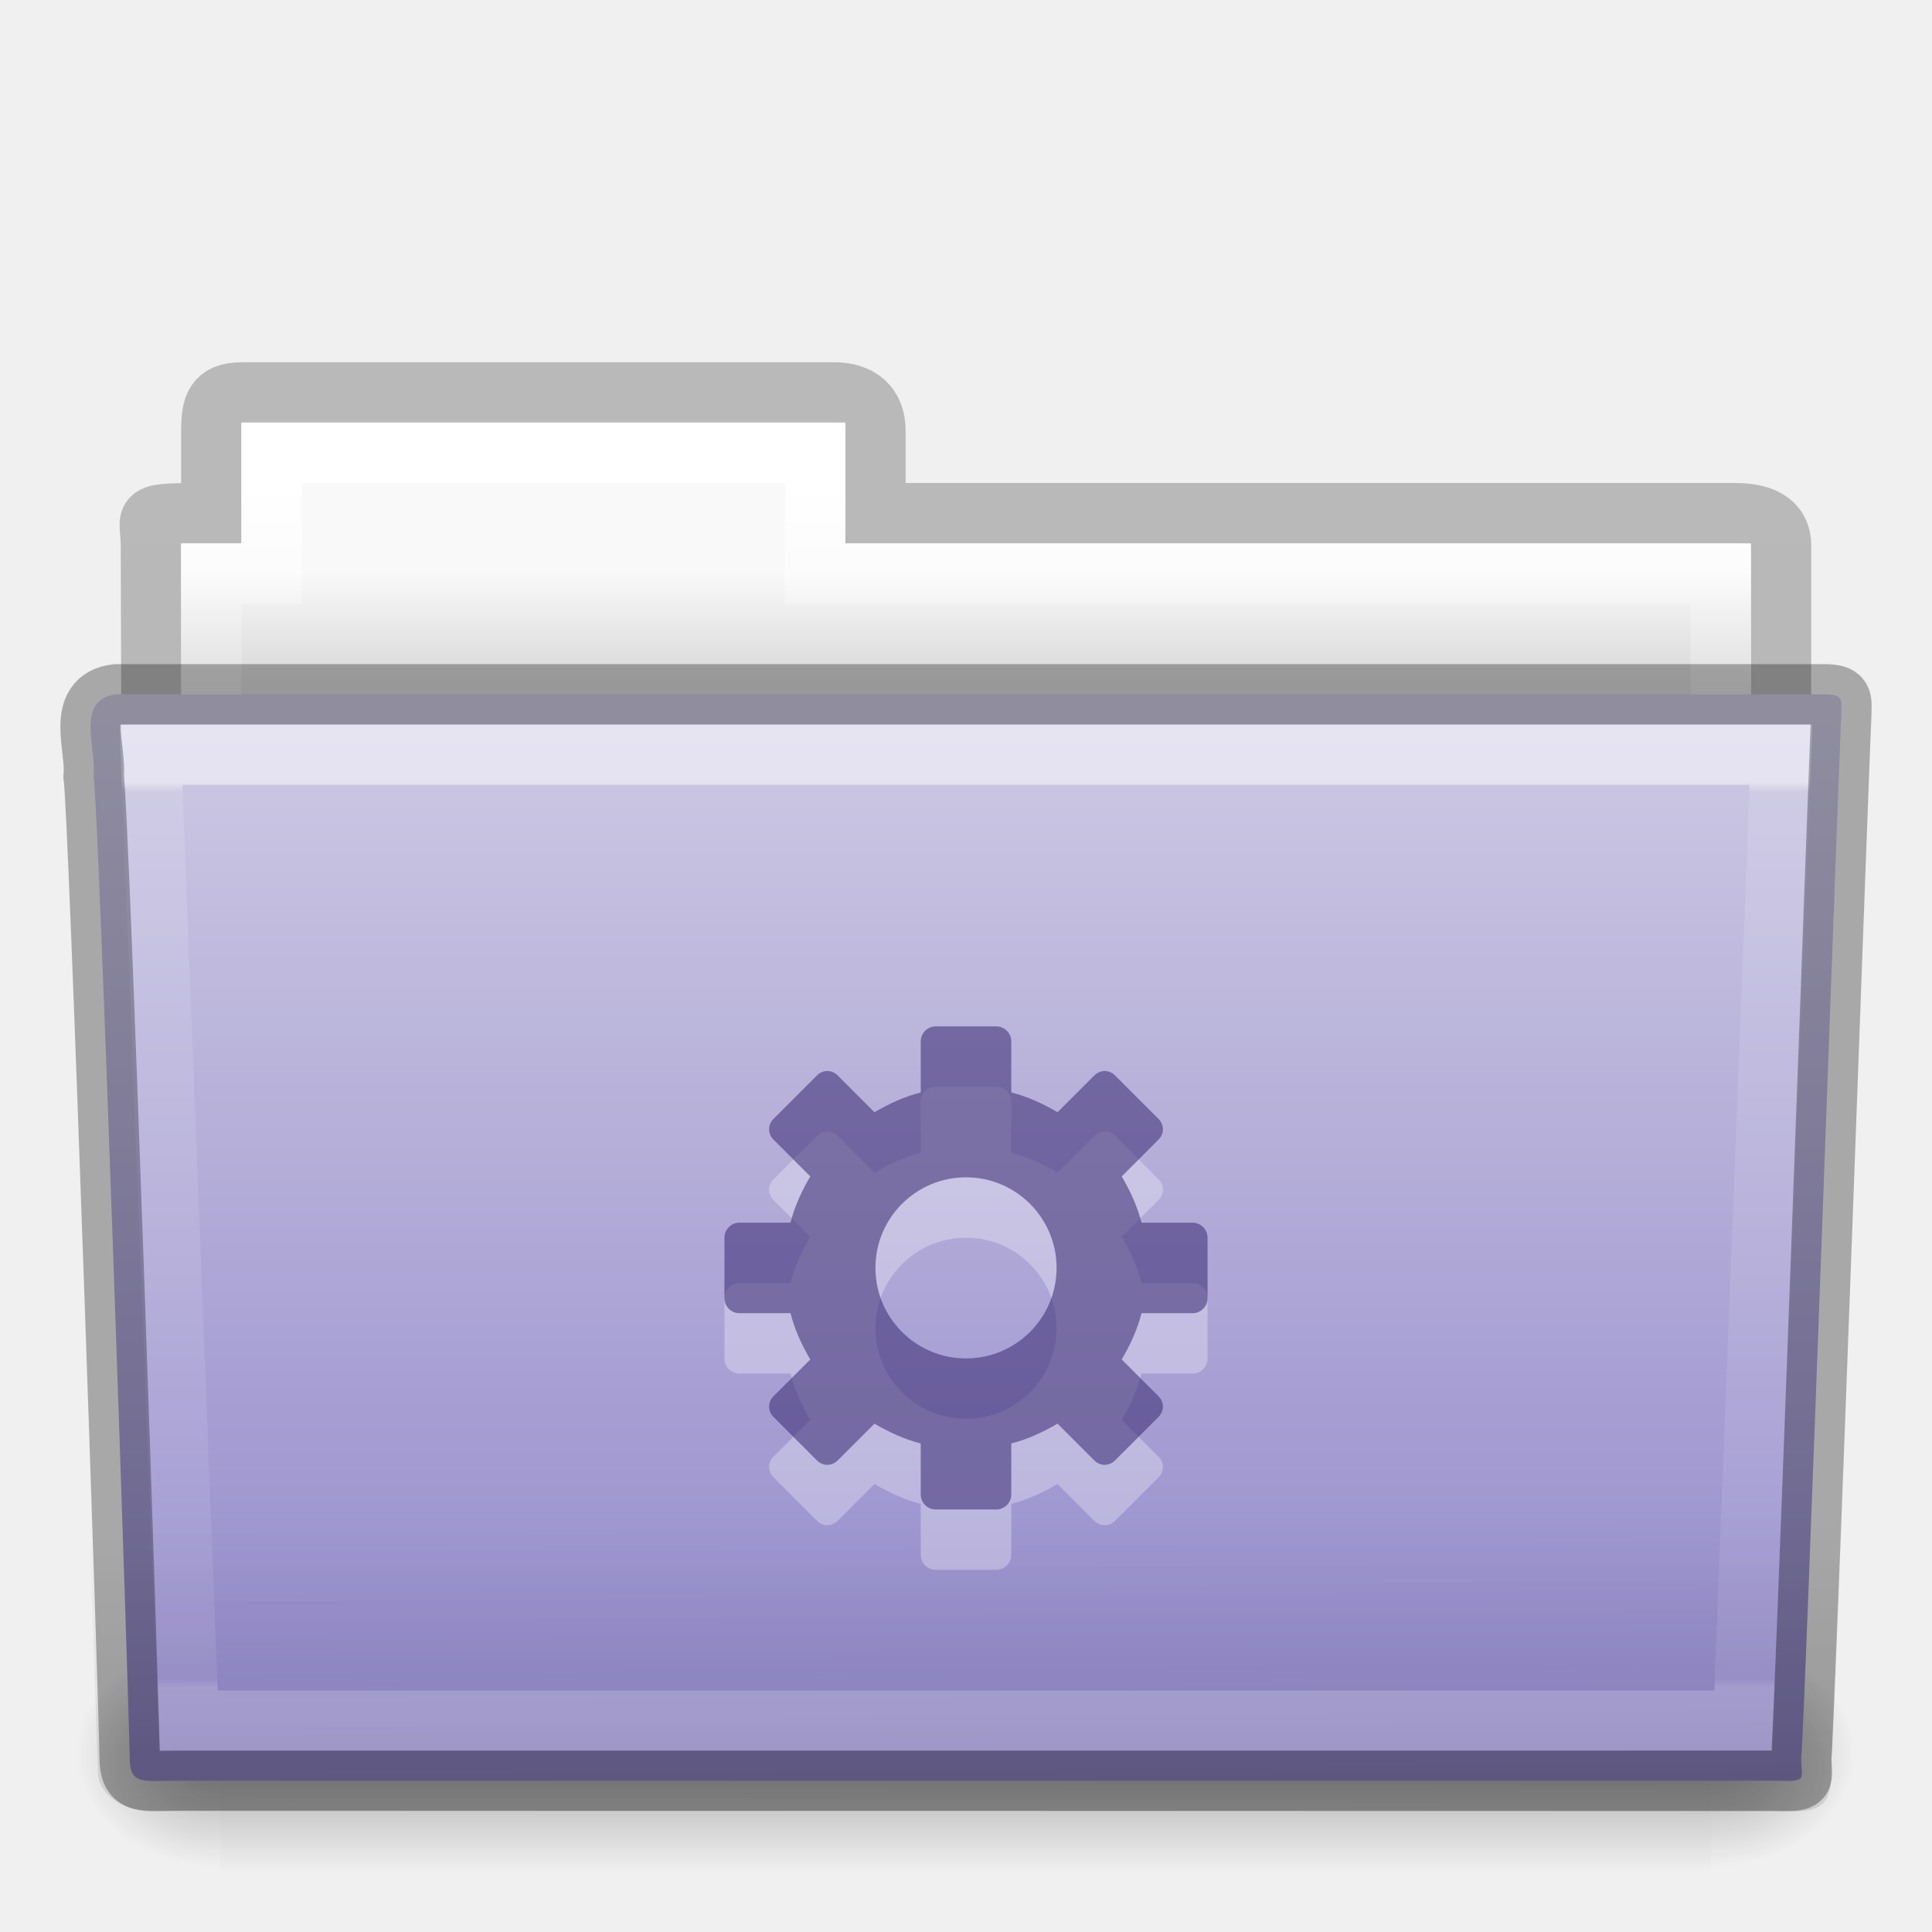
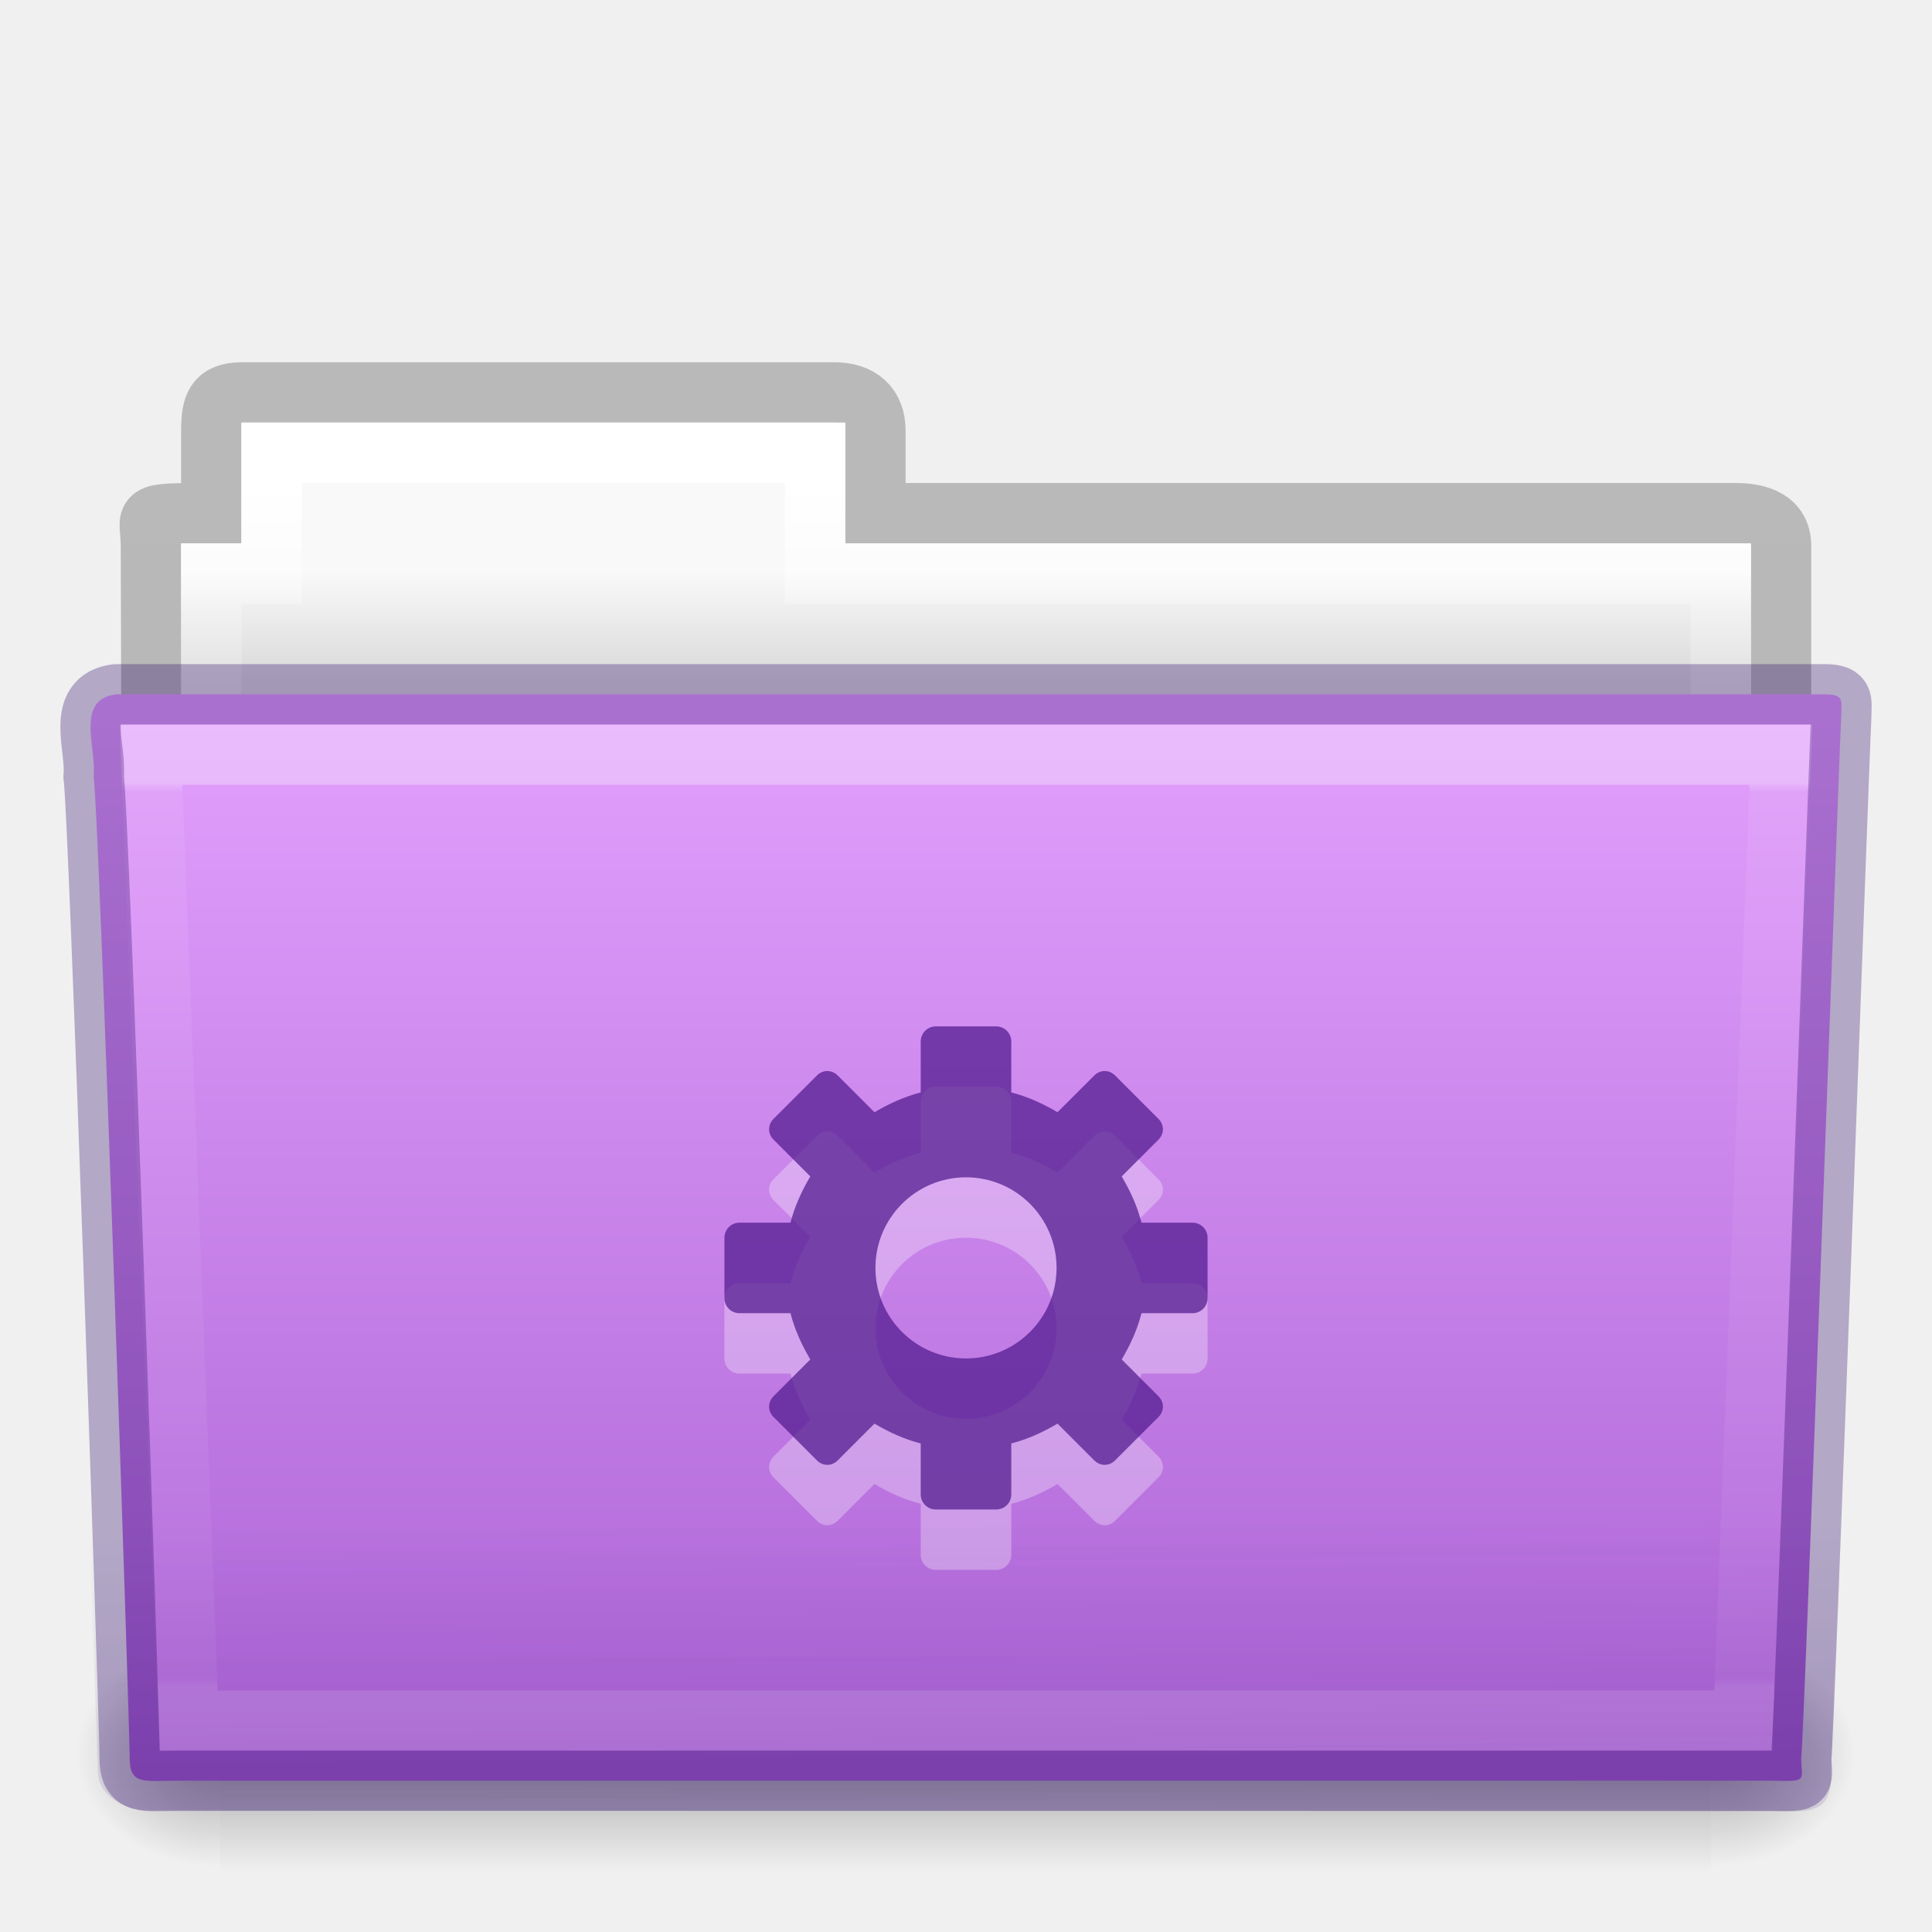
- <svg xmlns="http://www.w3.org/2000/svg" xmlns:xlink="http://www.w3.org/1999/xlink" version="1.1" width="32" height="32" id="svg17618">
+ <svg xmlns="http://www.w3.org/2000/svg" xmlns:xlink="http://www.w3.org/1999/xlink" id="svg17618" height="32" width="32" version="1.1">
  <defs id="defs17620">
-     <linearGradient x1="27.557" y1="7.163" x2="27.557" y2="21.387" id="linearGradient15173" xlink:href="#linearGradient3454-2-5-0-3-4" gradientUnits="userSpaceOnUse" gradientTransform="matrix(0.8918614,0,0,1.053911,3.120829,5.412539)" />
+     <linearGradient gradientTransform="matrix(0.8918614,0,0,1.053911,3.120829,5.412539)" gradientUnits="userSpaceOnUse" xlink:href="#linearGradient3454-2-5-0-3-4" id="linearGradient15173" y2="21.387" x2="27.557" y1="7.163" x1="27.557" />
    <linearGradient id="linearGradient3454-2-5-0-3-4">
-       <stop id="stop3456-4-9-38-1-8" style="stop-color:#ffffff;stop-opacity:1" offset="0" />
-       <stop id="stop3458-39-80-3-5-5" style="stop-color:#ffffff;stop-opacity:0.235" offset="0.01" />
-       <stop id="stop3460-7-0-2-4-2" style="stop-color:#ffffff;stop-opacity:0.157" offset="0.99" />
-       <stop id="stop3462-0-9-8-7-2" style="stop-color:#ffffff;stop-opacity:0.392" offset="1" />
+       <stop offset="0" style="stop-color:#ffffff;stop-opacity:1" id="stop3456-4-9-38-1-8" />
+       <stop offset="0.01" style="stop-color:#ffffff;stop-opacity:0.235" id="stop3458-39-80-3-5-5" />
+       <stop offset="0.99" style="stop-color:#ffffff;stop-opacity:0.157" id="stop3460-7-0-2-4-2" />
+       <stop offset="1" style="stop-color:#ffffff;stop-opacity:0.392" id="stop3462-0-9-8-7-2" />
    </linearGradient>
-     <linearGradient x1="22.935" y1="49.629" x2="22.809" y2="36.658" id="linearGradient15181" xlink:href="#linearGradient6129-963-697-142-998-580-273-5" gradientUnits="userSpaceOnUse" gradientTransform="matrix(0.7467531,0,0,0.6554922,-1.921891,1.167619)" />
+     <linearGradient gradientTransform="matrix(0.7467531,0,0,0.6554922,-1.921891,1.16762)" gradientUnits="userSpaceOnUse" xlink:href="#linearGradient6129-963-697-142-998-580-273-5" id="linearGradient15181" y2="36.658" x2="22.809" y1="49.629" x1="22.935" />
    <linearGradient id="linearGradient6129-963-697-142-998-580-273-5">
-       <stop id="stop2661-1" style="stop-color:#0a0a0a;stop-opacity:0.498" offset="0" />
-       <stop id="stop2663-85" style="stop-color:#0a0a0a;stop-opacity:0" offset="1" />
+       <stop offset="0" style="stop-color:#260063;stop-opacity:0.5" id="stop2661-1" />
+       <stop offset="1" style="stop-color:#260063;stop-opacity:0" id="stop2663-85" />
    </linearGradient>
-     <linearGradient x1="35.793" y1="17.118" x2="35.793" y2="43.761" id="linearGradient8239" xlink:href="#linearGradient4632-92-3-0-8-1" gradientUnits="userSpaceOnUse" gradientTransform="matrix(0.6444443,0,0,0.642857,0.5335194,0.892859)" />
+     <linearGradient gradientTransform="matrix(0.6444443,0,0,0.642857,0.5335194,0.892859)" gradientUnits="userSpaceOnUse" xlink:href="#linearGradient4632-92-3-0-8-1" id="linearGradient8239" y2="43.761" x2="35.793" y1="17.118" x1="35.793" />
    <linearGradient id="linearGradient4632-92-3-0-8-1">
-       <stop id="stop4634-68-8-0-2-9" style="stop-color:#cdc9e3;stop-opacity:1" offset="0" />
-       <stop id="stop4636-8-21-7-1-4" style="stop-color:#9389cb;stop-opacity:1" offset="1" />
+       <stop offset="0" style="stop-color:#e29ffc;stop-opacity:1" id="stop4634-68-8-0-2-9" />
+       <stop offset="1" style="stop-color:#ad65d6;stop-opacity:1" id="stop4636-8-21-7-1-4" />
    </linearGradient>
-     <linearGradient x1="302.857" y1="366.648" x2="302.857" y2="609.505" id="linearGradient15209" xlink:href="#linearGradient5048-585-0" gradientUnits="userSpaceOnUse" gradientTransform="matrix(0.05114282,0,0,0.01591575,-2.489957,22.29927)" />
+     <linearGradient gradientTransform="matrix(0.05114282,0,0,0.01591575,-2.489957,22.29927)" gradientUnits="userSpaceOnUse" xlink:href="#linearGradient5048-585-0" id="linearGradient15209" y2="609.505" x2="302.857" y1="366.648" x1="302.857" />
    <linearGradient id="linearGradient5048-585-0">
-       <stop id="stop2667-18" style="stop-color:#000000;stop-opacity:0" offset="0" />
-       <stop id="stop2669-9" style="stop-color:#000000;stop-opacity:1" offset="0.5" />
-       <stop id="stop2671-33" style="stop-color:#000000;stop-opacity:0" offset="1" />
+       <stop offset="0" style="stop-color:#000000;stop-opacity:0" id="stop2667-18" />
+       <stop offset="0.5" style="stop-color:#000000;stop-opacity:1" id="stop2669-9" />
+       <stop offset="1" style="stop-color:#000000;stop-opacity:0" id="stop2671-33" />
    </linearGradient>
-     <radialGradient cx="605.714" cy="486.648" r="117.143" fx="605.714" fy="486.648" id="radialGradient15211" xlink:href="#linearGradient5060-179-67" gradientUnits="userSpaceOnUse" gradientTransform="matrix(0.01983573,0,0,0.01591575,16.38765,22.29927)" />
+     <radialGradient gradientTransform="matrix(0.01983573,0,0,0.01591575,16.38765,22.29927)" gradientUnits="userSpaceOnUse" xlink:href="#linearGradient5060-179-67" id="radialGradient15211" fy="486.648" fx="605.714" r="117.143" cy="486.648" cx="605.714" />
    <linearGradient id="linearGradient5060-179-67">
-       <stop id="stop2675-81" style="stop-color:#000000;stop-opacity:1" offset="0" />
-       <stop id="stop2677-2" style="stop-color:#000000;stop-opacity:0" offset="1" />
+       <stop offset="0" style="stop-color:#000000;stop-opacity:1" id="stop2675-81" />
+       <stop offset="1" style="stop-color:#000000;stop-opacity:0" id="stop2677-2" />
    </linearGradient>
-     <radialGradient cx="605.714" cy="486.648" r="117.143" fx="605.714" fy="486.648" id="radialGradient15213" xlink:href="#linearGradient5060-820-4" gradientUnits="userSpaceOnUse" gradientTransform="matrix(-0.01983573,0,0,0.01591575,15.60139,22.29927)" />
+     <radialGradient gradientTransform="matrix(-0.01983573,0,0,0.01591575,15.60139,22.29927)" gradientUnits="userSpaceOnUse" xlink:href="#linearGradient5060-820-4" id="radialGradient15213" fy="486.648" fx="605.714" r="117.143" cy="486.648" cx="605.714" />
    <linearGradient id="linearGradient5060-820-4">
-       <stop id="stop2681-5" style="stop-color:#000000;stop-opacity:1" offset="0" />
-       <stop id="stop2683-00" style="stop-color:#000000;stop-opacity:0" offset="1" />
+       <stop offset="0" style="stop-color:#000000;stop-opacity:1" id="stop2681-5" />
+       <stop offset="1" style="stop-color:#000000;stop-opacity:0" id="stop2683-00" />
    </linearGradient>
-     <linearGradient x1="21.37" y1="4.732" x2="21.37" y2="34.143" id="linearGradient15221" xlink:href="#linearGradient4325" gradientUnits="userSpaceOnUse" gradientTransform="matrix(0.5438356,0,0,0.6146641,3.268879,5.091139)" />
+     <linearGradient gradientTransform="matrix(0.5438356,0,0,0.6146641,3.268879,5.091139)" gradientUnits="userSpaceOnUse" xlink:href="#linearGradient4325" id="linearGradient15221" y2="34.143" x2="21.37" y1="4.732" x1="21.37" />
    <linearGradient id="linearGradient4325">
-       <stop id="stop4327" style="stop-color:#ffffff;stop-opacity:1" offset="0" />
-       <stop id="stop4329" style="stop-color:#ffffff;stop-opacity:0.235" offset="0.111" />
-       <stop id="stop4331" style="stop-color:#ffffff;stop-opacity:0.157" offset="0.99" />
-       <stop id="stop4333" style="stop-color:#ffffff;stop-opacity:0.392" offset="1" />
+       <stop offset="0" style="stop-color:#ffffff;stop-opacity:1" id="stop4327" />
+       <stop offset="0.111" style="stop-color:#ffffff;stop-opacity:0.235" id="stop4329" />
+       <stop offset="0.99" style="stop-color:#ffffff;stop-opacity:0.157" id="stop4331" />
+       <stop offset="1" style="stop-color:#ffffff;stop-opacity:0.392" id="stop4333" />
    </linearGradient>
-     <linearGradient x1="62.989" y1="13" x2="62.989" y2="16" id="linearGradient15229" xlink:href="#linearGradient4646-7-4-3-5" gradientUnits="userSpaceOnUse" gradientTransform="matrix(0.6190476,0,0,0.6190476,-30.39181,1.428569)" />
+     <linearGradient gradientTransform="matrix(0.6190476,0,0,0.6190476,-30.39181,1.428569)" gradientUnits="userSpaceOnUse" xlink:href="#linearGradient4646-7-4-3-5" id="linearGradient15229" y2="16" x2="62.989" y1="13" x1="62.989" />
    <linearGradient id="linearGradient4646-7-4-3-5">
-       <stop id="stop4648-8-0-3-6" style="stop-color:#f9f9f9;stop-opacity:1" offset="0" />
-       <stop id="stop4650-1-7-3-4" style="stop-color:#d8d8d8;stop-opacity:1" offset="1" />
+       <stop offset="0" style="stop-color:#f9f9f9;stop-opacity:1" id="stop4648-8-0-3-6" />
+       <stop offset="1" style="stop-color:#d8d8d8;stop-opacity:1" id="stop4650-1-7-3-4" />
    </linearGradient>
    <linearGradient id="linearGradient3104-8-8-97-4-6-11-5-5-0">
-       <stop id="stop3106-5-4-3-5-0-2-1-0-6" style="stop-color:#000000;stop-opacity:0.322" offset="0" />
-       <stop id="stop3108-4-3-7-8-2-0-7-9-1" style="stop-color:#000000;stop-opacity:0.278" offset="1" />
+       <stop offset="0" style="stop-color:#000000;stop-opacity:0.322" id="stop3106-5-4-3-5-0-2-1-0-6" />
+       <stop offset="1" style="stop-color:#000000;stop-opacity:0.278" id="stop3108-4-3-7-8-2-0-7-9-1" />
    </linearGradient>
-     <linearGradient x1="-51.786" y1="53.514" x2="-51.786" y2="3.634" id="linearGradient17616" xlink:href="#linearGradient3104-8-8-97-4-6-11-5-5-0" gradientUnits="userSpaceOnUse" gradientTransform="matrix(0.5070338,0,0,0.5030026,68.02922,1.329769)" />
+     <linearGradient gradientTransform="matrix(0.5070338,0,0,0.5030026,68.02922,1.329769)" gradientUnits="userSpaceOnUse" xlink:href="#linearGradient3104-8-8-97-4-6-11-5-5-0" id="linearGradient17616" y2="3.634" x2="-51.786" y1="53.514" x1="-51.786" />
  </defs>
  <g id="layer1">
-     <path d="m 4,6.5 c -0.433,0.005 -0.5,0.217 -0.5,0.635 l 0,1.365 c -1.246,0 -1,-0.002 -1,0.544 0.022,6.533 0,6.901 0,7.456 0.901,0 27,-2.349 27,-3.36 l 0,-4.096 c 0,-0.418 -0.348,-0.549 -0.781,-0.544 l -14.219,0 0,-1.365 c 0,-0.418 -0.264,-0.64 -0.698,-0.635 l -9.802,0 z" id="use7687-1" style="opacity:0.8;color:#000000;fill:none;stroke:url(#linearGradient17616);stroke-width:1;stroke-linecap:butt;stroke-linejoin:miter;stroke-miterlimit:4;stroke-opacity:1;stroke-dasharray:none;stroke-dashoffset:0;marker:none;visibility:visible;display:inline;overflow:visible;enable-background:accumulate" />
-     <path d="m 4,7 0,2 -1,0 0,4 26,0 0,-4 -15,0 0,-2 -10,0 z" id="use7689-7" style="color:#000000;fill:url(#linearGradient15229);fill-opacity:1;fill-rule:nonzero;stroke:none;stroke-width:1;marker:none;visibility:visible;display:inline;overflow:visible;enable-background:accumulate" />
-     <path d="m 4.5,7.5 0,2 -1,0 0,4 25,0 0,-4 -15,0 0,-2 -9,0 z" id="use7691-5" style="color:#000000;fill:none;stroke:url(#linearGradient15221);stroke-width:1;stroke-linecap:round;stroke-linejoin:miter;stroke-miterlimit:4;stroke-opacity:1;stroke-dasharray:none;stroke-dashoffset:0;marker:none;visibility:visible;display:inline;overflow:visible;enable-background:accumulate" />
-     <g transform="translate(1.7935663e-4,-1.000001)" id="use7693-6">
-       <rect width="24.695" height="3.865" x="3.647" y="28.135" id="rect15203" style="opacity:0.3;fill:url(#linearGradient15209);fill-opacity:1;fill-rule:nonzero;stroke:none;stroke-width:1;marker:none;visibility:visible;display:inline;overflow:visible" />
-       <path d="m 28.342,28.135 c 0,0 0,3.865 0,3.865 1.021,0.007 2.469,-0.866 2.469,-1.933 0,-1.067 -1.14,-1.932 -2.469,-1.932 z" id="path15205" style="opacity:0.3;fill:url(#radialGradient15211);fill-opacity:1;fill-rule:nonzero;stroke:none;stroke-width:1;marker:none;visibility:visible;display:inline;overflow:visible" />
-       <path d="m 3.647,28.135 c 0,0 0,3.865 0,3.865 -1.021,0.007 -2.469,-0.866 -2.469,-1.933 0,-1.067 1.14,-1.932 2.469,-1.932 z" id="path15207" style="opacity:0.3;fill:url(#radialGradient15213);fill-opacity:1;fill-rule:nonzero;stroke:none;stroke-width:1;marker:none;visibility:visible;display:inline;overflow:visible" />
+     <path style="opacity:0.8;color:#000000;fill:none;stroke:url(#linearGradient17616);stroke-width:1;stroke-linecap:butt;stroke-linejoin:miter;stroke-miterlimit:4;stroke-opacity:1;stroke-dasharray:none;stroke-dashoffset:0;marker:none;visibility:visible;display:inline;overflow:visible;enable-background:accumulate" id="use7687-1" d="m 4,6.5 c -0.433,0.005 -0.5,0.217 -0.5,0.635 l 0,1.365 c -1.246,0 -1,-0.002 -1,0.544 0.022,6.533 0,6.901 0,7.456 0.901,0 27,-2.349 27,-3.36 l 0,-4.096 c 0,-0.418 -0.348,-0.549 -0.781,-0.544 l -14.219,0 0,-1.365 c 0,-0.418 -0.264,-0.64 -0.698,-0.635 l -9.802,0 z" />
+     <path style="color:#000000;fill:url(#linearGradient15229);fill-opacity:1;fill-rule:nonzero;stroke:none;stroke-width:1;marker:none;visibility:visible;display:inline;overflow:visible;enable-background:accumulate" id="use7689-7" d="m 4,7 0,2 -1,0 0,4 26,0 0,-4 -15,0 0,-2 -10,0 z" />
+     <path style="color:#000000;fill:none;stroke:url(#linearGradient15221);stroke-width:1;stroke-linecap:round;stroke-linejoin:miter;stroke-miterlimit:4;stroke-opacity:1;stroke-dasharray:none;stroke-dashoffset:0;marker:none;visibility:visible;display:inline;overflow:visible;enable-background:accumulate" id="use7691-5" d="m 4.5,7.5 0,2 -1,0 0,4 25,0 0,-4 -15,0 0,-2 -9,0 z" />
+     <g id="use7693-6" transform="translate(1.7935663e-4,-1.000001)">
+       <rect style="opacity:0.3;fill:url(#linearGradient15209);fill-opacity:1;fill-rule:nonzero;stroke:none;stroke-width:1;marker:none;visibility:visible;display:inline;overflow:visible" id="rect15203" y="28.135" x="3.647" height="3.865" width="24.695" />
+       <path style="opacity:0.3;fill:url(#radialGradient15211);fill-opacity:1;fill-rule:nonzero;stroke:none;stroke-width:1;marker:none;visibility:visible;display:inline;overflow:visible" id="path15205" d="m 28.342,28.135 c 0,0 0,3.865 0,3.865 1.021,0.007 2.469,-0.866 2.469,-1.933 0,-1.067 -1.14,-1.932 -2.469,-1.932 z" />
+       <path style="opacity:0.3;fill:url(#radialGradient15213);fill-opacity:1;fill-rule:nonzero;stroke:none;stroke-width:1;marker:none;visibility:visible;display:inline;overflow:visible" id="path15207" d="m 3.647,28.135 c 0,0 0,3.865 0,3.865 -1.021,0.007 -2.469,-0.866 -2.469,-1.933 0,-1.067 1.14,-1.932 2.469,-1.932 z" />
    </g>
-     <path d="m 1.927,11.5 c -0.691,0.08 -0.322,0.903 -0.377,1.365 0.08,0.299 0.598,15.718 0.598,16.247 0,0.46 0.227,0.382 0.801,0.382 8.499,0 17.898,0 26.397,0 0.619,0.014 0.488,0.007 0.488,-0.389 0.045,-0.203 0.64,-16.978 0.663,-17.243 0,-0.279 0.058,-0.362 -0.305,-0.362 -9.076,0 -19.188,0 -28.265,0 z" id="use7695-9" style="color:#000000;fill:url(#linearGradient8239);fill-opacity:1;fill-rule:nonzero;stroke:none;stroke-width:1;marker:none;visibility:visible;display:inline;overflow:visible;enable-background:accumulate" />
-     <path d="m 1.682,11 28.636,2.7e-4 c 0.414,0 0.682,0.292 0.682,0.655 l -0.673,17.712 c 0.01,0.459 -0.136,0.642 -0.617,0.632 l -27.256,-0.011 c -0.414,0 -0.831,-0.271 -0.831,-0.634 l -0.622,-17.698 c 0,-0.363 0.268,-0.655 0.682,-0.655 z" id="use7697-1" style="opacity:0.4;fill:url(#linearGradient15181);fill-opacity:1;stroke:none" />
-     <path d="m 2.5,12.5 0.625,16 25.749,0 0.625,-16 z" id="use7699-2" style="opacity:0.5;color:#000000;fill:none;stroke:url(#linearGradient15173);stroke-width:1;stroke-linecap:round;stroke-linejoin:miter;stroke-miterlimit:4;stroke-opacity:1;stroke-dasharray:none;stroke-dashoffset:0;marker:none;visibility:visible;display:inline;overflow:visible;enable-background:accumulate" />
-     <path d="m 15.5,18 c -0.139,0 -0.25,0.112 -0.25,0.25 l 0,0.844 c -0.274,0.07 -0.527,0.188 -0.766,0.328 l -0.609,-0.609 c -0.098,-0.098 -0.246,-0.098 -0.344,0 l -0.719,0.719 c -0.098,0.098 -0.098,0.246 0,0.344 l 0.609,0.609 c -0.14,0.238 -0.258,0.491 -0.328,0.766 l -0.844,0 c -0.139,0 -0.25,0.112 -0.25,0.25 l 0,1 c 0,0.139 0.112,0.25 0.25,0.25 l 0.844,0 c 0.07,0.274 0.188,0.528 0.328,0.766 l -0.609,0.609 c -0.098,0.098 -0.098,0.246 0,0.344 l 0.719,0.719 c 0.098,0.098 0.246,0.098 0.344,0 l 0.609,-0.609 c 0.238,0.14 0.491,0.258 0.766,0.328 l 0,0.844 c 0,0.139 0.112,0.25 0.25,0.25 l 1,0 c 0.139,0 0.25,-0.112 0.25,-0.25 l 0,-0.844 c 0.274,-0.07 0.527,-0.188 0.766,-0.328 l 0.609,0.609 c 0.098,0.098 0.246,0.098 0.344,0 l 0.719,-0.719 c 0.098,-0.098 0.098,-0.246 0,-0.344 l -0.609,-0.609 c 0.14,-0.238 0.258,-0.491 0.328,-0.766 l 0.844,0 c 0.139,0 0.25,-0.112 0.25,-0.25 l 0,-1 c 0,-0.139 -0.112,-0.25 -0.25,-0.25 l -0.844,0 c -0.07,-0.274 -0.188,-0.528 -0.328,-0.766 l 0.609,-0.609 c 0.098,-0.098 0.098,-0.246 0,-0.344 l -0.719,-0.719 c -0.098,-0.098 -0.246,-0.098 -0.344,0 l -0.609,0.609 c -0.238,-0.14 -0.491,-0.258 -0.766,-0.328 l 0,-0.844 c 0,-0.139 -0.112,-0.25 -0.25,-0.25 l -1,0 z m 0.5,2.5 c 0.828,0 1.5,0.672 1.5,1.5 0,0.828 -0.672,1.5 -1.5,1.5 -0.828,0 -1.5,-0.672 -1.5,-1.5 0,-0.828 0.672,-1.5 1.5,-1.5 z" id="path3575-5-8-4-7-0-8" style="opacity:0.3;color:#000000;fill:#ffffff;fill-opacity:1;fill-rule:nonzero;stroke:none;stroke-width:1.7;marker:none;visibility:visible;display:inline;overflow:visible;enable-background:accumulate" />
-     <path d="m 15.5,17 c -0.139,0 -0.25,0.112 -0.25,0.25 l 0,0.844 c -0.274,0.07 -0.527,0.188 -0.766,0.328 l -0.609,-0.609 c -0.098,-0.098 -0.246,-0.098 -0.344,0 l -0.719,0.719 c -0.098,0.098 -0.098,0.246 0,0.344 l 0.609,0.609 c -0.14,0.238 -0.258,0.491 -0.328,0.766 l -0.844,0 c -0.139,0 -0.25,0.112 -0.25,0.25 l 0,1 c 0,0.139 0.112,0.25 0.25,0.25 l 0.844,0 c 0.07,0.274 0.188,0.528 0.328,0.766 l -0.609,0.609 c -0.098,0.098 -0.098,0.246 0,0.344 l 0.719,0.719 c 0.098,0.098 0.246,0.098 0.344,0 l 0.609,-0.609 c 0.238,0.14 0.491,0.258 0.766,0.328 l 0,0.844 c 0,0.139 0.112,0.25 0.25,0.25 l 1,0 c 0.139,0 0.25,-0.112 0.25,-0.25 l 0,-0.844 c 0.274,-0.07 0.527,-0.188 0.766,-0.328 l 0.609,0.609 c 0.098,0.098 0.246,0.098 0.344,0 l 0.719,-0.719 c 0.098,-0.098 0.098,-0.246 0,-0.344 l -0.609,-0.609 c 0.14,-0.238 0.258,-0.491 0.328,-0.766 l 0.844,0 c 0.139,0 0.25,-0.112 0.25,-0.25 l 0,-1 c 0,-0.139 -0.112,-0.25 -0.25,-0.25 l -0.844,0 c -0.07,-0.274 -0.188,-0.528 -0.328,-0.766 l 0.609,-0.609 c 0.098,-0.098 0.098,-0.246 0,-0.344 l -0.719,-0.719 c -0.098,-0.098 -0.246,-0.098 -0.344,0 l -0.609,0.609 c -0.238,-0.14 -0.491,-0.258 -0.766,-0.328 l 0,-0.844 c 0,-0.139 -0.112,-0.25 -0.25,-0.25 l -1,0 z m 0.5,2.5 c 0.828,0 1.5,0.672 1.5,1.5 0,0.828 -0.672,1.5 -1.5,1.5 -0.828,0 -1.5,-0.672 -1.5,-1.5 0,-0.828 0.672,-1.5 1.5,-1.5 z" id="path3575-5-8-4-7-0" style="color:#000000;fill:#382a72;fill-opacity:0.552;fill-rule:nonzero;stroke:none;stroke-width:1.7;marker:none;visibility:visible;display:inline;overflow:visible;enable-background:accumulate" />
-     <path d="m 1.927,11.5 c -0.691,0.08 -0.322,0.903 -0.377,1.365 0.08,0.299 0.598,15.718 0.598,16.247 0,0.46 0.227,0.382 0.801,0.382 8.499,0 17.898,0 26.397,0 0.619,0.014 0.488,0.007 0.488,-0.389 0.045,-0.203 0.64,-16.978 0.663,-17.243 0,-0.279 0.058,-0.362 -0.305,-0.362 -9.076,0 -19.188,0 -28.265,0 z" id="use7695-9-5" style="opacity:0.3;color:#000000;fill:none;stroke:#000000;stroke-width:1;stroke-linecap:round;stroke-linejoin:round;stroke-miterlimit:4;stroke-opacity:1;stroke-dasharray:none;stroke-dashoffset:0;marker:none;visibility:visible;display:inline;overflow:visible;enable-background:accumulate" />
+     <path style="color:#000000;fill:url(#linearGradient8239);fill-opacity:1;fill-rule:nonzero;stroke:none;stroke-width:1;marker:none;visibility:visible;display:inline;overflow:visible;enable-background:accumulate" id="use7695-9" d="m 1.927,11.5 c -0.691,0.08 -0.322,0.903 -0.377,1.365 0.08,0.299 0.598,15.718 0.598,16.247 0,0.46 0.227,0.382 0.801,0.382 8.499,0 17.898,0 26.397,0 0.619,0.014 0.488,0.007 0.488,-0.389 0.045,-0.203 0.64,-16.978 0.663,-17.243 0,-0.279 0.058,-0.362 -0.305,-0.362 -9.076,0 -19.188,0 -28.265,0 z" />
+     <path style="opacity:0.4;fill:url(#linearGradient15181);fill-opacity:1;stroke:none" id="use7697-1" d="m 1.682,11 28.636,2.7e-4 c 0.414,0 0.682,0.292 0.682,0.655 l -0.673,17.712 c 0.01,0.459 -0.136,0.642 -0.617,0.632 L 2.453,29.988 c -0.414,0 -0.831,-0.271 -0.831,-0.634 l -0.622,-17.698 c 0,-0.363 0.268,-0.655 0.682,-0.655 z" />
+     <path style="opacity:0.3;color:#000000;fill:none;stroke:url(#linearGradient15173);stroke-width:1;stroke-linecap:round;stroke-linejoin:miter;stroke-miterlimit:4;stroke-opacity:1;stroke-dasharray:none;stroke-dashoffset:0;marker:none;visibility:visible;display:inline;overflow:visible;enable-background:accumulate" id="use7699-2" d="m 2.5,12.5 0.625,16 25.749,0 0.625,-16 z" />
+     <path style="opacity:0.3;color:#000000;fill:#ffffff;fill-opacity:1;fill-rule:nonzero;stroke:none;stroke-width:1.7;marker:none;visibility:visible;display:inline;overflow:visible;enable-background:accumulate" id="path3575-5-8-4-7-0-8" d="m 15.5,18 c -0.139,0 -0.25,0.112 -0.25,0.25 l 0,0.844 c -0.274,0.07 -0.527,0.188 -0.766,0.328 l -0.609,-0.609 c -0.098,-0.098 -0.246,-0.098 -0.344,0 l -0.719,0.719 c -0.098,0.098 -0.098,0.246 0,0.344 l 0.609,0.609 c -0.14,0.238 -0.258,0.491 -0.328,0.766 l -0.844,0 c -0.139,0 -0.25,0.112 -0.25,0.25 l 0,1 c 0,0.139 0.112,0.25 0.25,0.25 l 0.844,0 c 0.07,0.274 0.188,0.528 0.328,0.766 l -0.609,0.609 c -0.098,0.098 -0.098,0.246 0,0.344 l 0.719,0.719 c 0.098,0.098 0.246,0.098 0.344,0 l 0.609,-0.609 c 0.238,0.14 0.491,0.258 0.766,0.328 l 0,0.844 c 0,0.139 0.112,0.25 0.25,0.25 l 1,0 c 0.139,0 0.25,-0.112 0.25,-0.25 l 0,-0.844 c 0.274,-0.07 0.527,-0.188 0.766,-0.328 l 0.609,0.609 c 0.098,0.098 0.246,0.098 0.344,0 l 0.719,-0.719 c 0.098,-0.098 0.098,-0.246 0,-0.344 l -0.609,-0.609 c 0.14,-0.238 0.258,-0.491 0.328,-0.766 l 0.844,0 c 0.139,0 0.25,-0.112 0.25,-0.25 l 0,-1 c 0,-0.139 -0.112,-0.25 -0.25,-0.25 l -0.844,0 c -0.07,-0.274 -0.188,-0.528 -0.328,-0.766 l 0.609,-0.609 c 0.098,-0.098 0.098,-0.246 0,-0.344 l -0.719,-0.719 c -0.098,-0.098 -0.246,-0.098 -0.344,0 l -0.609,0.609 c -0.238,-0.14 -0.491,-0.258 -0.766,-0.328 l 0,-0.844 c 0,-0.139 -0.112,-0.25 -0.25,-0.25 l -1,0 z m 0.5,2.5 c 0.828,0 1.5,0.672 1.5,1.5 0,0.828 -0.672,1.5 -1.5,1.5 -0.828,0 -1.5,-0.672 -1.5,-1.5 0,-0.828 0.672,-1.5 1.5,-1.5 z" />
+     <path style="color:#000000;fill:#4c158a;fill-opacity:1;fill-rule:nonzero;stroke:none;stroke-width:1.7;marker:none;visibility:visible;display:inline;overflow:visible;enable-background:accumulate;opacity:0.7" id="path3575-5-8-4-7-0" d="m 15.5,17 c -0.139,0 -0.25,0.112 -0.25,0.25 l 0,0.844 c -0.274,0.07 -0.527,0.188 -0.766,0.328 l -0.609,-0.609 c -0.098,-0.098 -0.246,-0.098 -0.344,0 l -0.719,0.719 c -0.098,0.098 -0.098,0.246 0,0.344 l 0.609,0.609 c -0.14,0.238 -0.258,0.491 -0.328,0.766 l -0.844,0 c -0.139,0 -0.25,0.112 -0.25,0.25 l 0,1 c 0,0.139 0.112,0.25 0.25,0.25 l 0.844,0 c 0.07,0.274 0.188,0.528 0.328,0.766 l -0.609,0.609 c -0.098,0.098 -0.098,0.246 0,0.344 l 0.719,0.719 c 0.098,0.098 0.246,0.098 0.344,0 l 0.609,-0.609 c 0.238,0.14 0.491,0.258 0.766,0.328 l 0,0.844 c 0,0.139 0.112,0.25 0.25,0.25 l 1,0 c 0.139,0 0.25,-0.112 0.25,-0.25 l 0,-0.844 c 0.274,-0.07 0.527,-0.188 0.766,-0.328 l 0.609,0.609 c 0.098,0.098 0.246,0.098 0.344,0 l 0.719,-0.719 c 0.098,-0.098 0.098,-0.246 0,-0.344 l -0.609,-0.609 c 0.14,-0.238 0.258,-0.491 0.328,-0.766 l 0.844,0 c 0.139,0 0.25,-0.112 0.25,-0.25 l 0,-1 c 0,-0.139 -0.112,-0.25 -0.25,-0.25 l -0.844,0 c -0.07,-0.274 -0.188,-0.528 -0.328,-0.766 l 0.609,-0.609 c 0.098,-0.098 0.098,-0.246 0,-0.344 l -0.719,-0.719 c -0.098,-0.098 -0.246,-0.098 -0.344,0 l -0.609,0.609 c -0.238,-0.14 -0.491,-0.258 -0.766,-0.328 l 0,-0.844 c 0,-0.139 -0.112,-0.25 -0.25,-0.25 l -1,0 z m 0.5,2.5 c 0.828,0 1.5,0.672 1.5,1.5 0,0.828 -0.672,1.5 -1.5,1.5 -0.828,0 -1.5,-0.672 -1.5,-1.5 0,-0.828 0.672,-1.5 1.5,-1.5 z" />
+     <path style="opacity:0.3;color:#000000;fill:none;stroke:#260063;stroke-width:1;stroke-linecap:round;stroke-linejoin:round;stroke-miterlimit:4;stroke-opacity:1;stroke-dasharray:none;stroke-dashoffset:0;marker:none;visibility:visible;display:inline;overflow:visible;enable-background:accumulate" id="use7695-9-5" d="m 1.927,11.5 c -0.691,0.08 -0.322,0.903 -0.377,1.365 0.08,0.299 0.598,15.718 0.598,16.247 0,0.46 0.227,0.382 0.801,0.382 8.499,0 17.898,0 26.397,0 0.619,0.014 0.488,0.007 0.488,-0.389 0.045,-0.203 0.64,-16.978 0.663,-17.243 0,-0.279 0.058,-0.362 -0.305,-0.362 -9.076,0 -19.188,0 -28.265,0 z" />
  </g>
</svg>
